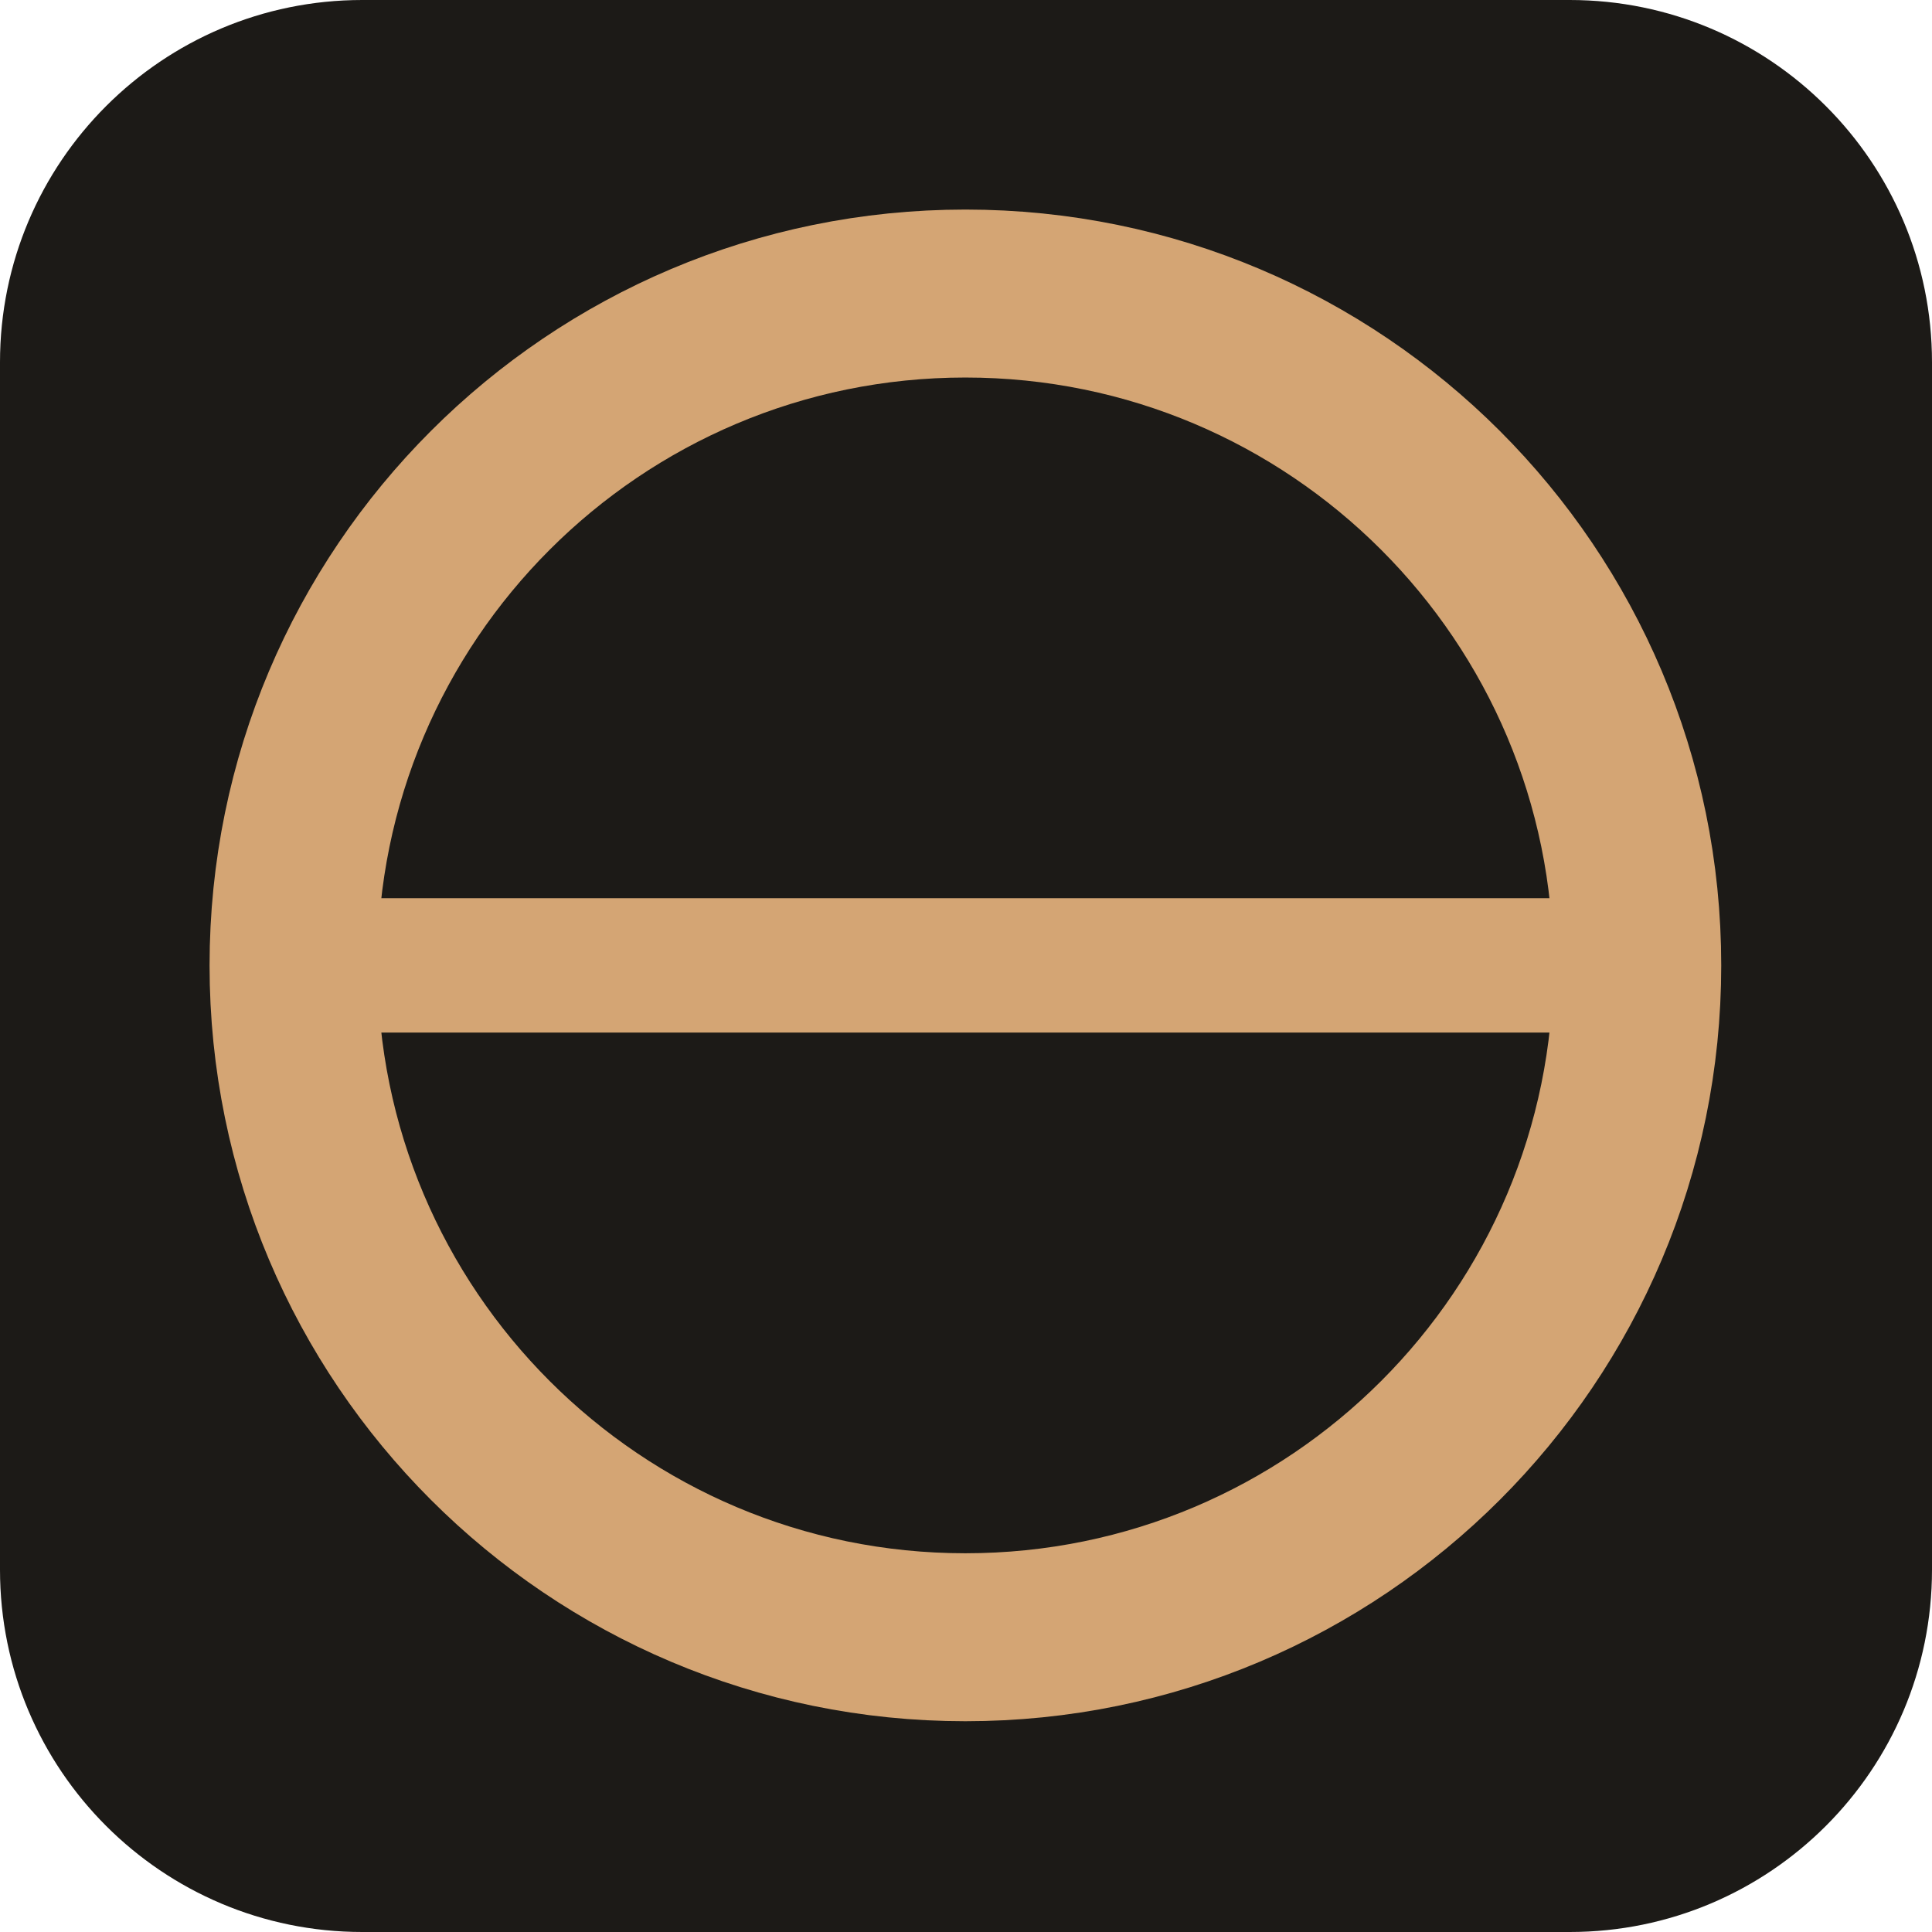
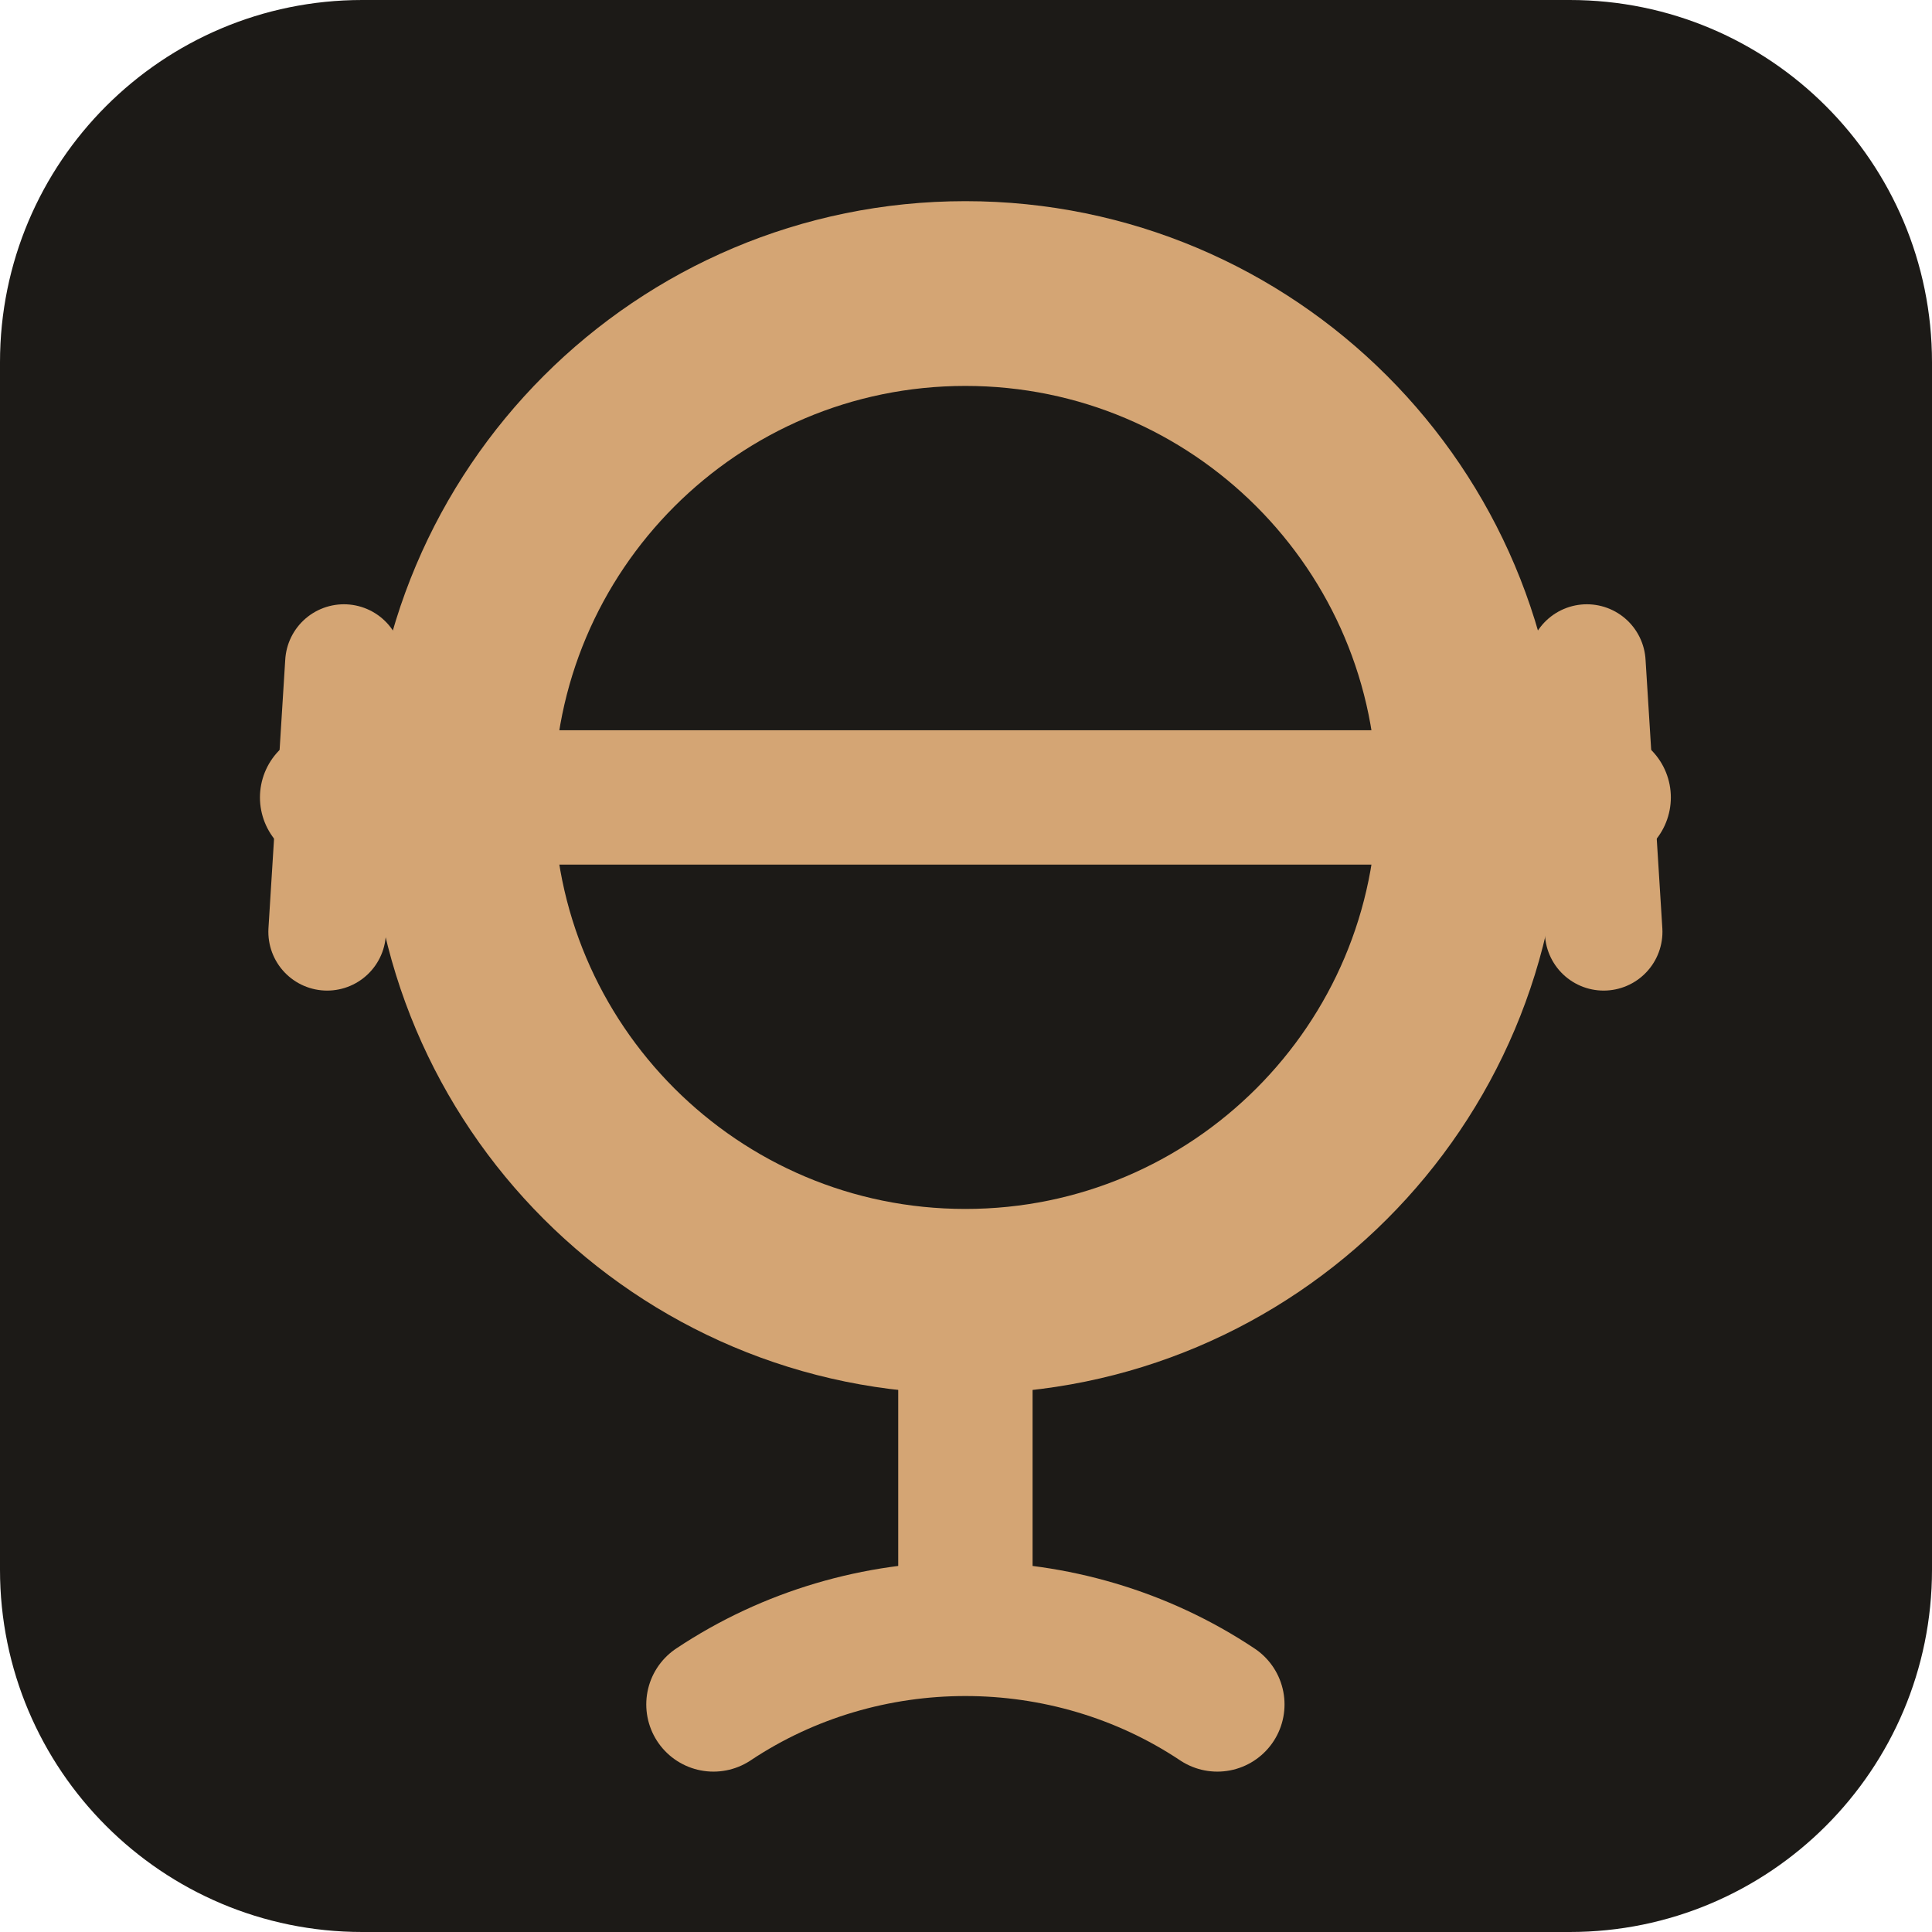
<svg xmlns="http://www.w3.org/2000/svg" viewBox="0 0 16 16" width="16" height="16" role="img" aria-label="Void News">
  <rect width="16" height="16" rx="3" fill="#1C1A17" />
  <g transform="translate(1.04,1.04) scale(0.1391)" fill="none" stroke="#D4A574" stroke-linecap="round" stroke-linejoin="round">
-     <circle cx="50" cy="50" r="40" stroke-width="10" />
-     <line x1="10" y1="50" x2="90" y2="50" stroke-width="8" />
-     <line x1="11" y1="44" x2="10" y2="56" stroke-width="6" />
-     <line x1="89" y1="44" x2="90" y2="56" stroke-width="6" />
+     <circle cx="50" cy="40" r="30" stroke-width="11" />
+     <line x1="12" y1="40" x2="88" y2="40" stroke-width="8" />
+     <line x1="13" y1="32" x2="12" y2="48" stroke-width="7" />
+     <line x1="87" y1="32" x2="88" y2="48" stroke-width="7" />
+     <line x1="50" y1="70" x2="50" y2="87" stroke-width="8" />
+     <path d="M35 94 C44 88 56 88 65 94" stroke-width="8" />
  </g>
</svg>
